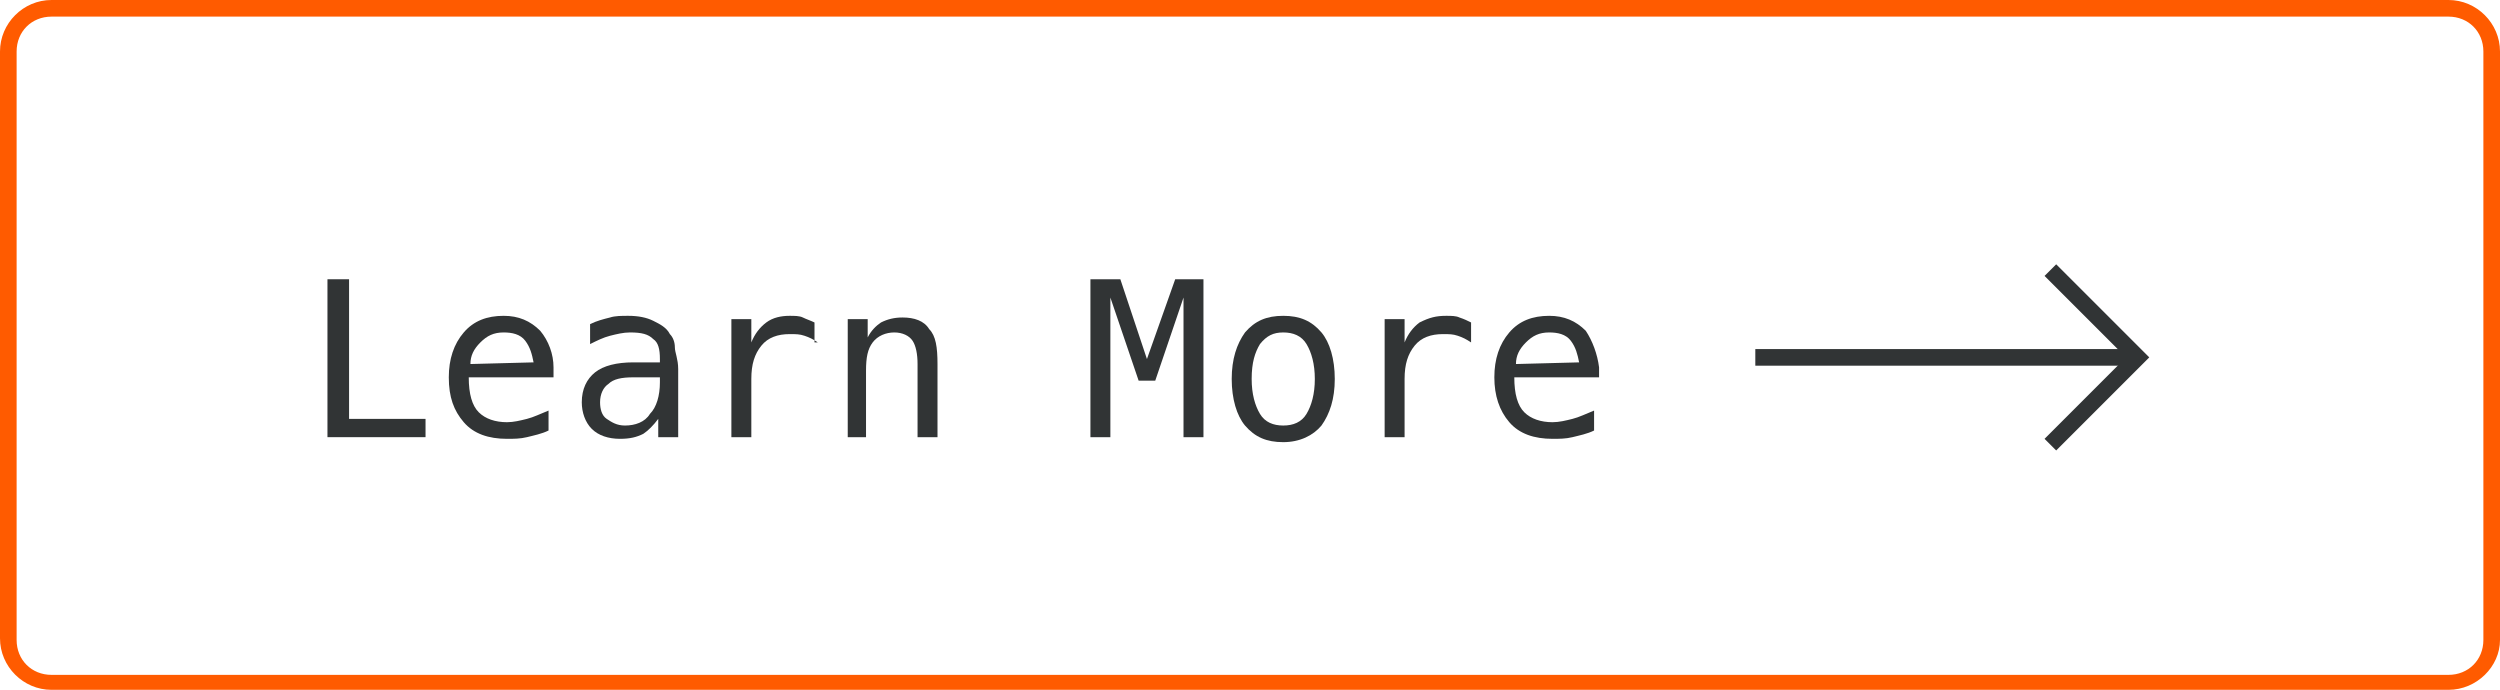
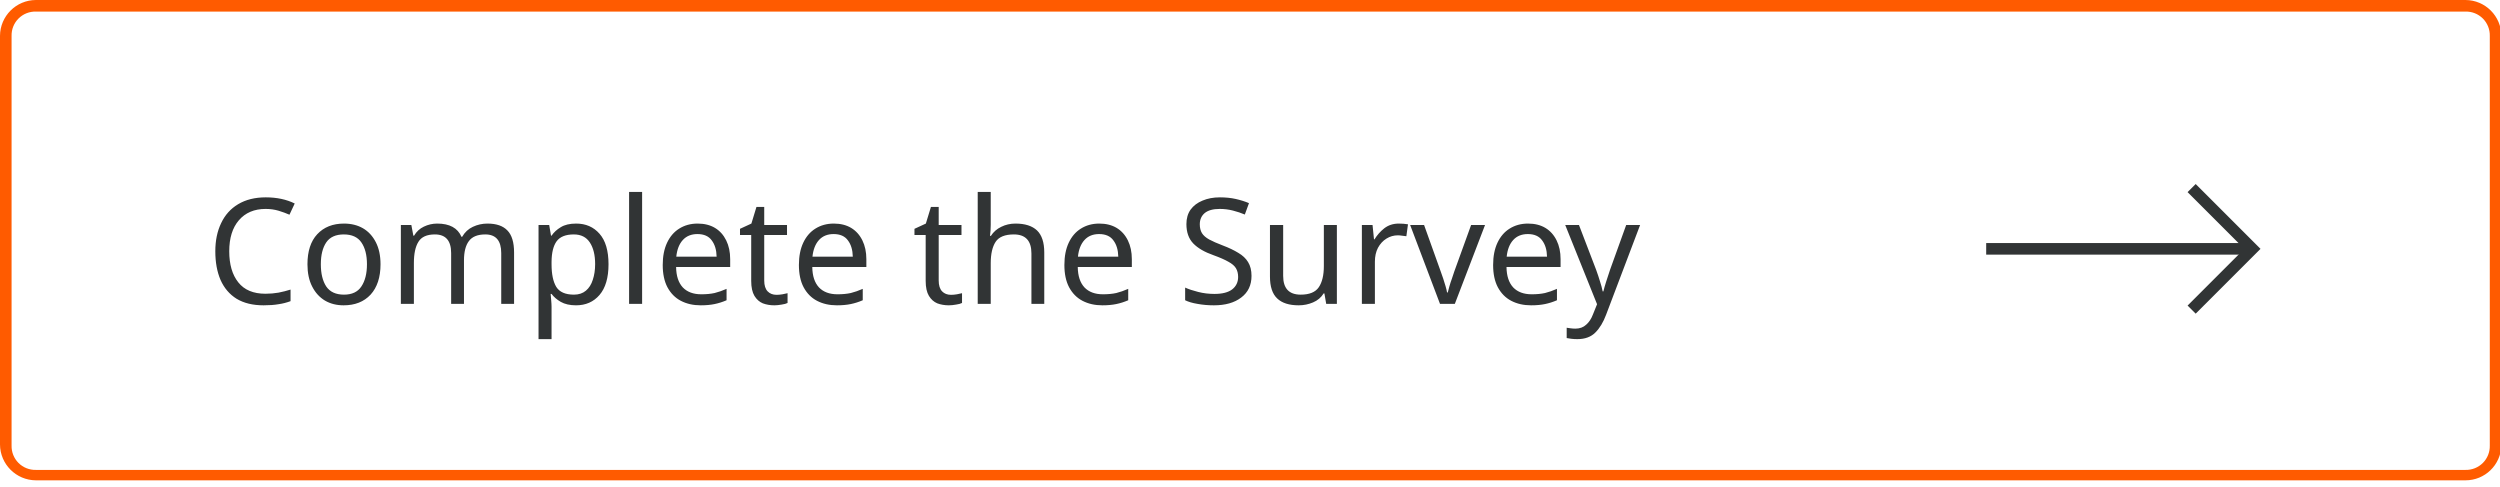
- <svg xmlns="http://www.w3.org/2000/svg" version="1.1" id="Layer_1" x="0px" y="0px" viewBox="0 0 150.4 41.5" style="enable-background:new 0 0 150.4 41.5;" xml:space="preserve">
-   <style type="text/css">
- 	.st0{fill:#FF5B00;}
- 	.st1{enable-background:new    ;}
- 	.st2{fill:#313435;}
- </style>
-   <path class="st0" d="M147.3,41.5H3.1c-1.7,0-3.1-1.4-3.1-3.1V3.1C0,1.4,1.4,0,3.1,0h144.2c1.7,0,3.1,1.4,3.1,3.1v35.4  C150.4,40.1,149,41.5,147.3,41.5z M3.1,1C1.9,1,1,1.9,1,3.1v35.4c0,1.2,0.9,2.1,2.1,2.1h144.2c1.2,0,2.1-0.9,2.1-2.1V3.1  c0-1.2-0.9-2.1-2.1-2.1H3.1z" />
-   <g class="st1">
-     <path class="st2" d="M19.7,16.8H21v8.4h4.6v1.1h-5.9V16.8z" />
-     <path class="st2" d="M33.3,22.1v0.6h-5.1v0c0,1,0.2,1.7,0.6,2.1c0.4,0.4,1,0.6,1.7,0.6c0.4,0,0.8-0.1,1.2-0.2s0.8-0.3,1.3-0.5v1.2   c-0.4,0.2-0.9,0.3-1.3,0.4c-0.4,0.1-0.8,0.1-1.2,0.1c-1.1,0-2-0.3-2.6-1S27,23.9,27,22.7c0-1.1,0.3-2,0.9-2.7s1.4-1,2.4-1   c0.9,0,1.6,0.3,2.2,0.9C33,20.5,33.3,21.3,33.3,22.1z M32.1,21.8c-0.1-0.5-0.2-0.9-0.5-1.3c-0.3-0.4-0.8-0.5-1.3-0.5   c-0.6,0-1,0.2-1.4,0.6c-0.4,0.4-0.6,0.8-0.6,1.3L32.1,21.8z" />
-     <path class="st2" d="M40.8,22.2v4.1h-1.2v-1.1c-0.3,0.4-0.6,0.7-0.9,0.9c-0.4,0.2-0.8,0.3-1.4,0.3c-0.7,0-1.3-0.2-1.7-0.6   c-0.4-0.4-0.6-1-0.6-1.6c0-0.8,0.3-1.4,0.8-1.8s1.3-0.6,2.3-0.6h1.6v-0.2c0-0.6-0.1-1-0.4-1.2c-0.3-0.3-0.7-0.4-1.4-0.4   c-0.4,0-0.8,0.1-1.2,0.2c-0.4,0.1-0.8,0.3-1.2,0.5v-1.2c0.4-0.2,0.8-0.3,1.2-0.4C37,19,37.4,19,37.8,19c0.6,0,1.1,0.1,1.5,0.3   s0.8,0.4,1,0.8c0.2,0.2,0.3,0.5,0.3,0.8S40.8,21.6,40.8,22.2z M38.5,22.7h-0.4c-0.7,0-1.2,0.1-1.5,0.4c-0.3,0.2-0.5,0.6-0.5,1.1   c0,0.4,0.1,0.8,0.4,1c0.3,0.2,0.6,0.4,1.1,0.4c0.6,0,1.2-0.2,1.5-0.7c0.4-0.4,0.6-1.1,0.6-1.9v-0.3H38.5z" />
-     <path class="st2" d="M49.2,20.6c-0.3-0.2-0.5-0.3-0.8-0.4c-0.3-0.1-0.5-0.1-0.9-0.1c-0.7,0-1.3,0.2-1.7,0.7c-0.4,0.5-0.6,1.1-0.6,2   v3.5h-1.2v-7.1h1.2v1.4c0.2-0.5,0.5-0.9,0.9-1.2s0.9-0.4,1.4-0.4c0.3,0,0.6,0,0.8,0.1s0.5,0.2,0.7,0.3V20.6z" />
-     <path class="st2" d="M56.4,21.9v4.4h-1.2v-4.4c0-0.6-0.1-1.1-0.3-1.4c-0.2-0.3-0.6-0.5-1.1-0.5c-0.5,0-1,0.2-1.3,0.6   c-0.3,0.4-0.4,0.9-0.4,1.7v4H51v-7.1h1.2v1.1c0.2-0.4,0.5-0.7,0.8-0.9c0.4-0.2,0.8-0.3,1.3-0.3c0.7,0,1.3,0.2,1.6,0.7   C56.3,20.2,56.4,20.9,56.4,21.9z" />
-     <path class="st2" d="M65.7,16.8h1.7l1.6,4.8l1.7-4.8h1.7v9.5h-1.2v-8.4l-1.7,5h-1l-1.7-5v8.4h-1.2V16.8z" />
-     <path class="st2" d="M77.2,19c1,0,1.7,0.3,2.3,1c0.5,0.6,0.8,1.6,0.8,2.8c0,1.2-0.3,2.1-0.8,2.8c-0.5,0.6-1.3,1-2.3,1   c-1,0-1.7-0.3-2.3-1c-0.5-0.6-0.8-1.6-0.8-2.8c0-1.2,0.3-2.1,0.8-2.8C75.5,19.3,76.2,19,77.2,19z M77.2,20c-0.6,0-1,0.2-1.4,0.7   c-0.3,0.5-0.5,1.1-0.5,2.1c0,0.9,0.2,1.6,0.5,2.1c0.3,0.5,0.8,0.7,1.4,0.7c0.6,0,1.1-0.2,1.4-0.7s0.5-1.2,0.5-2.1   c0-0.9-0.2-1.6-0.5-2.1C78.3,20.2,77.8,20,77.2,20z" />
-     <path class="st2" d="M88.5,20.6c-0.3-0.2-0.5-0.3-0.8-0.4c-0.3-0.1-0.5-0.1-0.9-0.1c-0.7,0-1.3,0.2-1.7,0.7c-0.4,0.5-0.6,1.1-0.6,2   v3.5h-1.2v-7.1h1.2v1.4c0.2-0.5,0.5-0.9,0.9-1.2C86,19.1,86.4,19,87,19c0.3,0,0.6,0,0.8,0.1c0.3,0.1,0.5,0.2,0.7,0.3V20.6z" />
-     <path class="st2" d="M96.2,22.1v0.6h-5.1v0c0,1,0.2,1.7,0.6,2.1s1,0.6,1.7,0.6c0.4,0,0.8-0.1,1.2-0.2c0.4-0.1,0.8-0.3,1.3-0.5v1.2   c-0.4,0.2-0.9,0.3-1.3,0.4c-0.4,0.1-0.8,0.1-1.2,0.1c-1.1,0-2-0.3-2.6-1c-0.6-0.7-0.9-1.6-0.9-2.7c0-1.1,0.3-2,0.9-2.7   c0.6-0.7,1.4-1,2.4-1c0.9,0,1.6,0.3,2.2,0.9C95.8,20.5,96.1,21.3,96.2,22.1z M95,21.8c-0.1-0.5-0.2-0.9-0.5-1.3   c-0.3-0.4-0.8-0.5-1.3-0.5c-0.6,0-1,0.2-1.4,0.6c-0.4,0.4-0.6,0.8-0.6,1.3L95,21.8z" />
-   </g>
-   <rect x="105.6" y="21" class="st2" width="23" height="1" />
-   <polygon class="st2" points="123.7,27.1 123,26.4 127.9,21.5 123,16.6 123.7,15.9 129.3,21.5 " />
+ <svg xmlns="http://www.w3.org/2000/svg" width="216" height="42" viewBox="0 0 216 42">
+   <path d="M213.018,41.5H3.1A3.116,3.116,0,0,1,0,38.4V3.1A3.116,3.116,0,0,1,3.1,0H213.018a3.116,3.116,0,0,1,3.1,3.1V38.5A3.097,3.097,0,0,1,213.018,41.5ZM3.1,1A2.051,2.051,0,0,0,1,3.1V38.5a2.051,2.051,0,0,0,2.1,2.1H213.018a2.051,2.051,0,0,0,2.1-2.1V3.1a2.051,2.051,0,0,0-2.1-2.1Z" fill="#ff5b00" />
+   <rect x="171.607" y="21" width="23" height="1" fill="#313435" />
+   <polygon points="189.707 27.1 189.007 26.4 193.907 21.5 189.007 16.6 189.707 15.9 195.307 21.5 189.707 27.1" fill="#313435" />
+   <text transform="translate(17.82224 26.2543)" font-size="12.721" fill="#313435" font-family="Menlo-Regular, Menlo">Complete the Survey
+     </text>
</svg>
